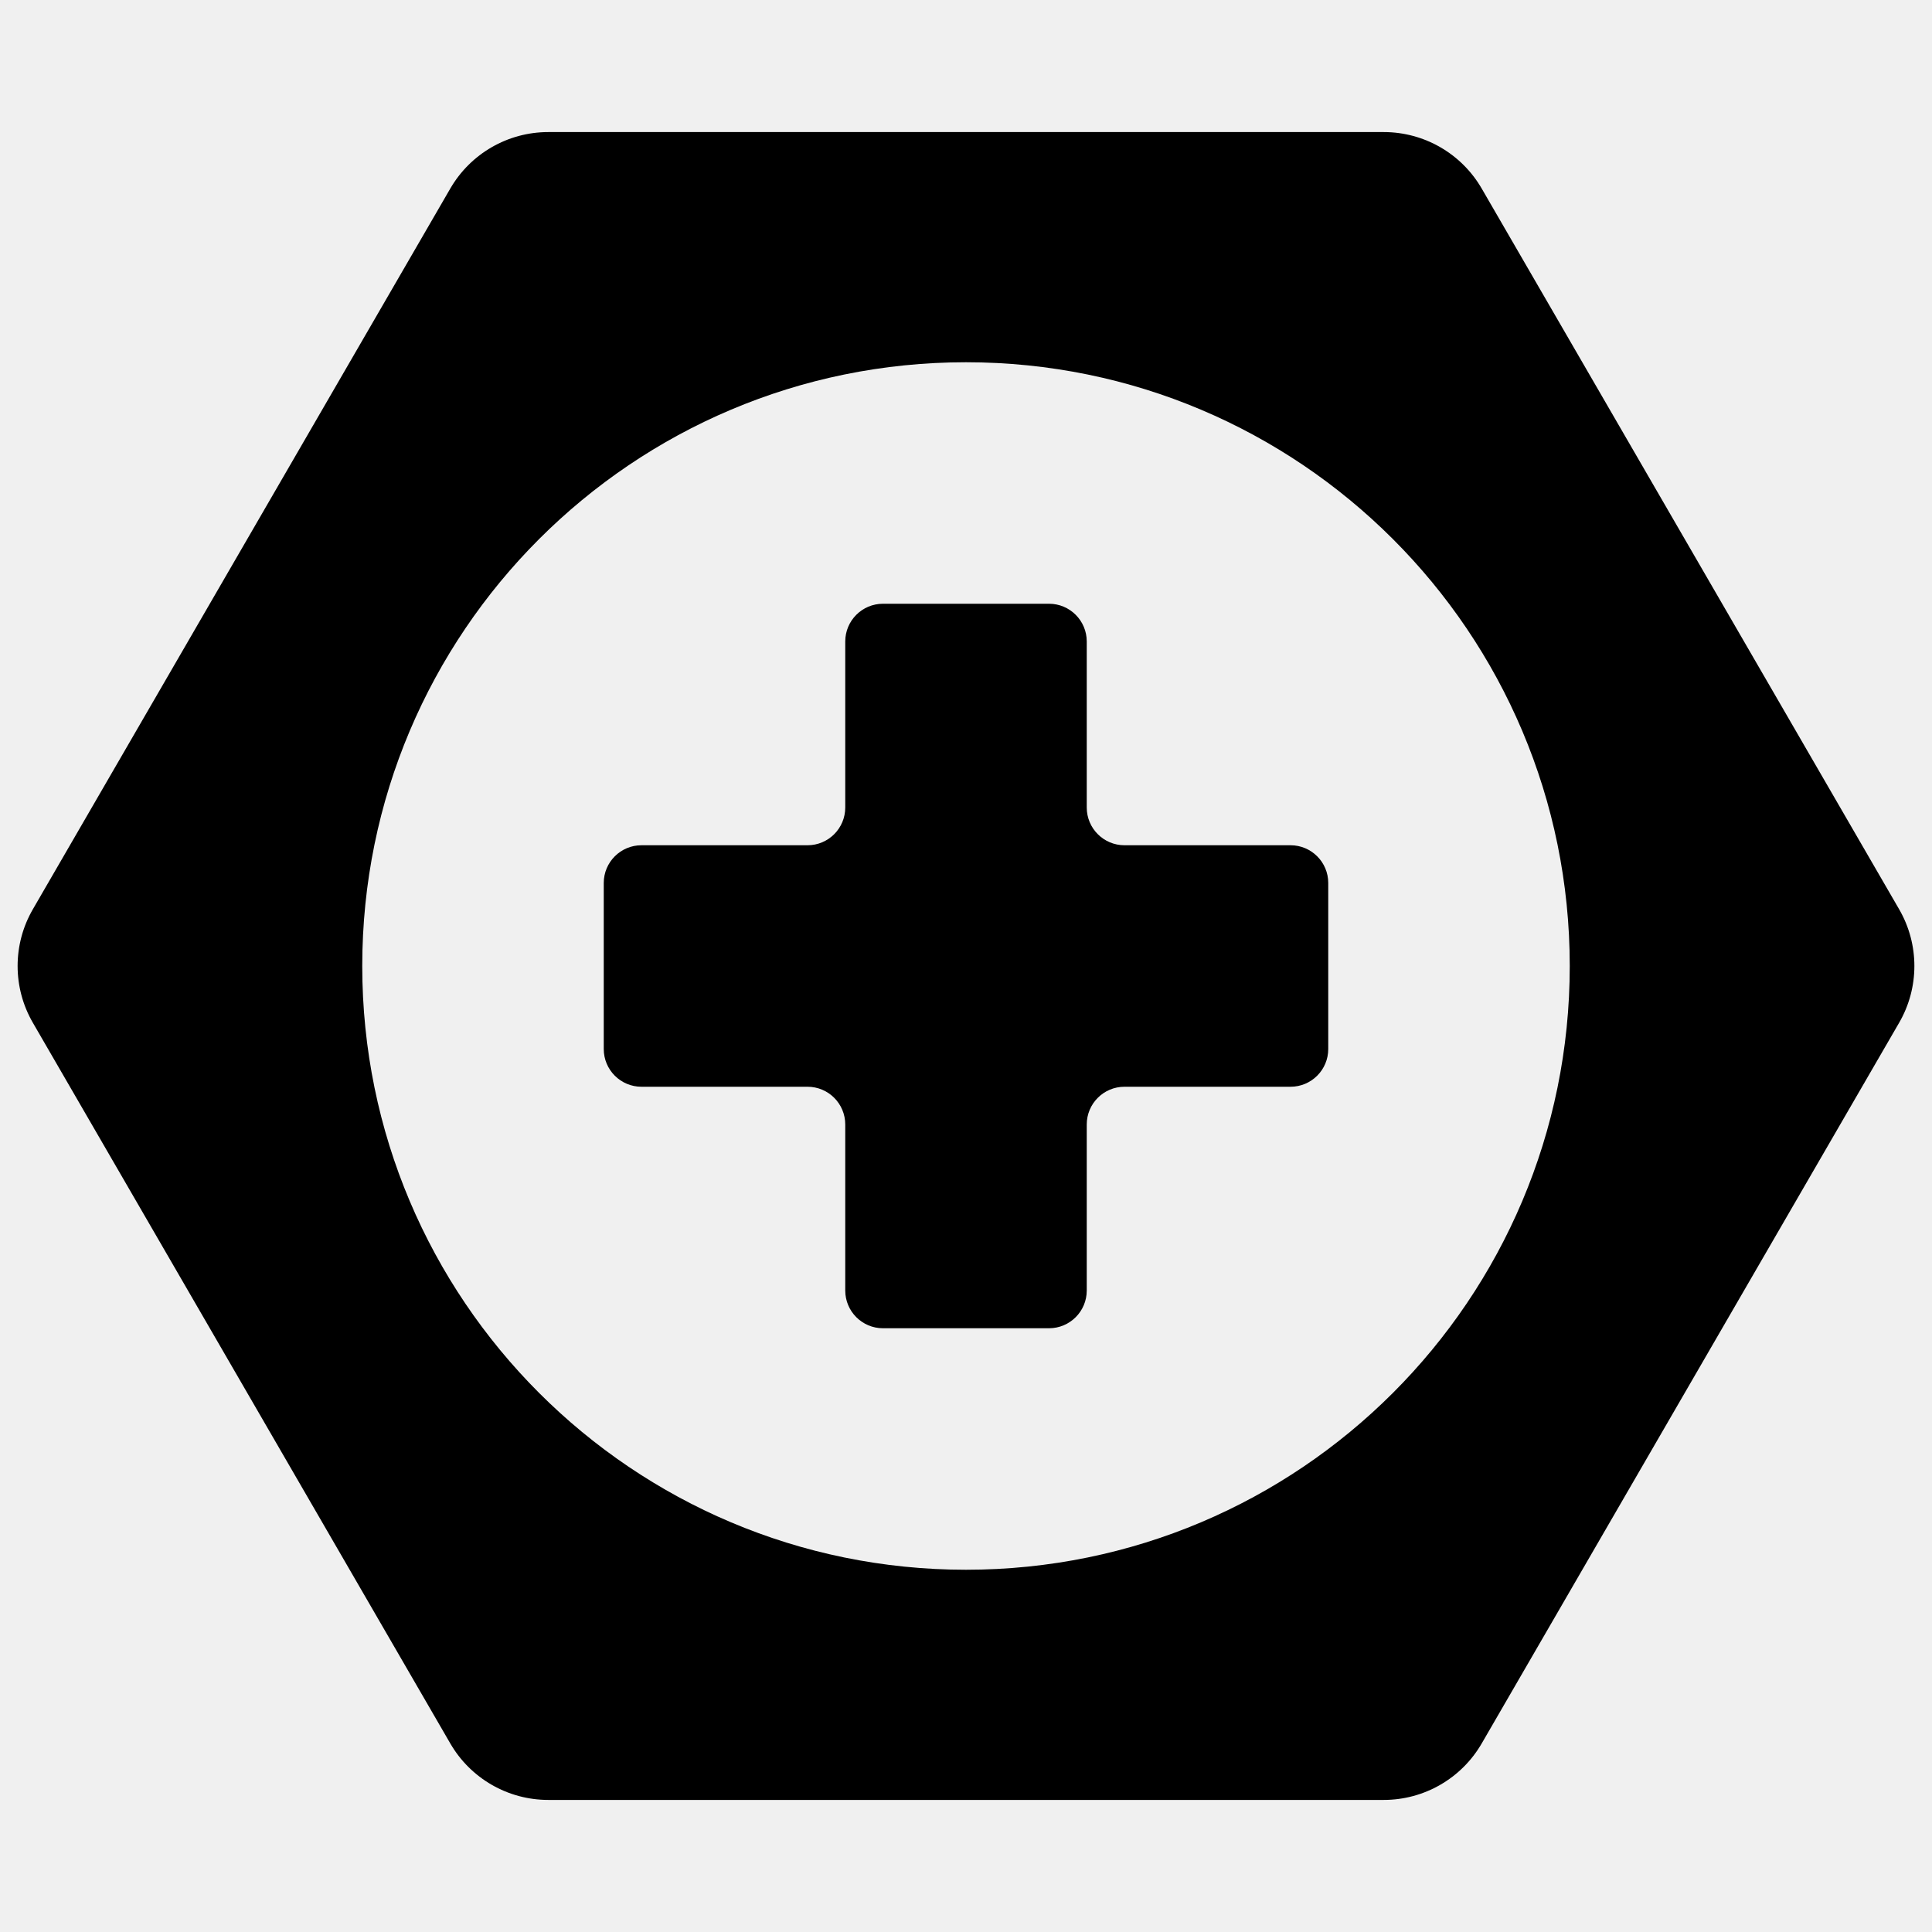
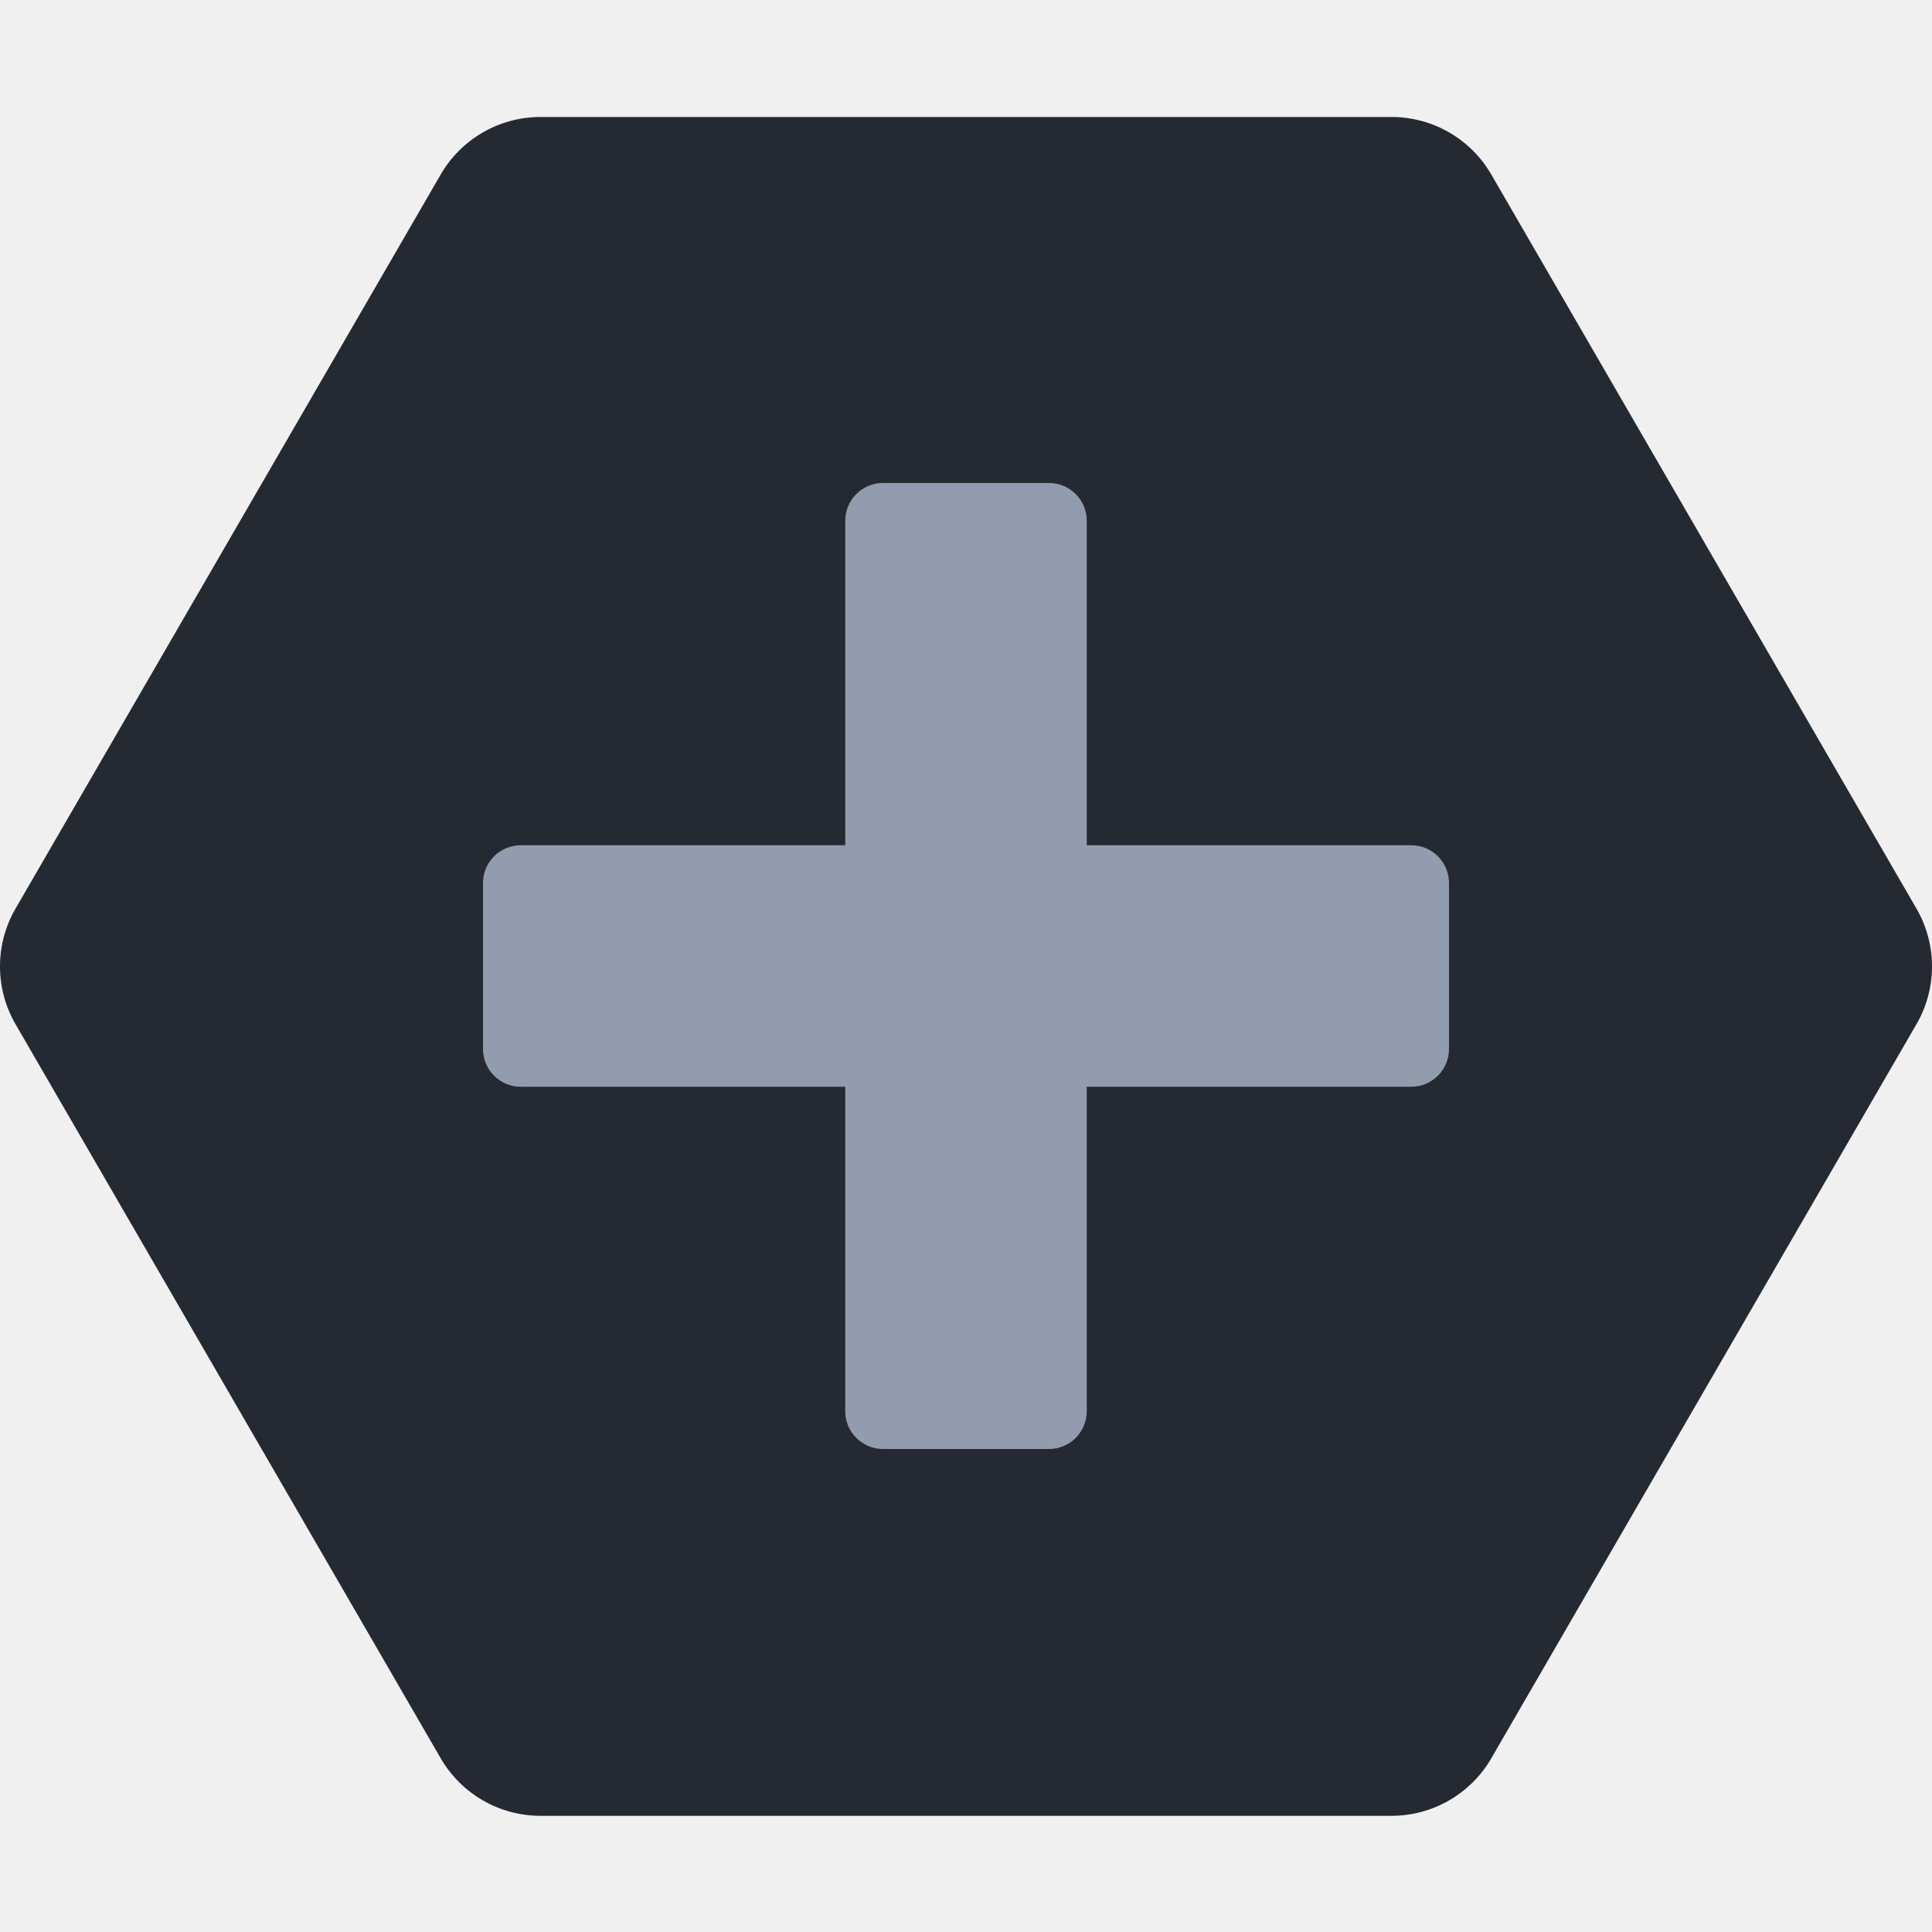
<svg xmlns="http://www.w3.org/2000/svg" viewBox="0 0 512 512" version="1.1">
  <style>
-     #hex,
-     #cross {
-       fill: #000000;
+     .cross {
+       fill: #939BAE;
+     }
+     .hex {
+       fill: #252931;
    }

    @media (prefers-color-scheme: light) {
-       #hex,
-       #cross {
-         fill: #000000;
+       .cross {
+         fill: #939BAE;
+       }
+       .hex {
+         fill: #252931;
      }
    }

    @media (prefers-color-scheme: dark) {
-       #hex,
-       #cross {
-         fill: #ffffff;
+       .cross {
+         fill: #252931;
+       }
+       .hex {
+         fill: #939BAE;
      }
    }
  </style>
-   <path fill-rule="evenodd" clip-rule="evenodd" d="M503.292 271.036C508.678 261.736 508.678 250.264 503.292 240.964L392.667 49.964C387.303 40.702 377.41 35 366.707 35H145.293C134.59 35 124.697 40.702 119.333 49.964L8.708 240.964C3.322 250.264 3.322 261.736 8.708 271.036L119.333 462.036C124.697 471.298 134.59 477 145.293 477H366.707C377.41 477 387.303 471.298 392.667 462.036L503.292 271.036ZM416 256C416 344.366 344.366 416 256 416C167.634 416 96 344.366 96 256C96 167.634 167.634 96 256 96C344.366 96 416 167.634 416 256Z" id="hex" />
-   <path d="M224 170C224 164.477 228.477 160 234 160H278C283.523 160 288 164.477 288 170V214C288 219.523 292.477 224 298 224H342C347.523 224 352 228.477 352 234V278C352 283.523 347.523 288 342 288H298C292.477 288 288 292.477 288 298V342C288 347.523 283.523 352 278 352H234C228.477 352 224 347.523 224 342V298C224 292.477 219.523 288 214 288H170C164.477 288 160 283.523 160 278V234C160 228.477 164.477 224 170 224H214C219.523 224 224 219.523 224 214V170Z" id="cross" />
+   <path fill-rule="evenodd" clip-rule="evenodd" d="M507.885 271.42C513.372 261.948 513.372 250.263 507.885 240.79L395.206 46.242C389.742 36.808 379.665 31 368.763 31H143.237C132.335 31 122.258 36.808 116.794 46.242L4.115 240.79C-1.372 250.263 -1.372 261.948 4.115 271.42L116.794 465.968C122.258 475.402 132.335 481.21 143.237 481.21H368.763C379.665 481.21 389.742 475.402 395.206 465.968L507.885 271.42Z" class="hex" />
+   <path d="M374 224H138C132.477 224 128 228.477 128 234V278C128 283.523 132.477 288 138 288H374C379.523 288 384 283.523 384 278V234C384 228.477 379.523 224 374 224Z" class="cross" />
+   <path d="M278 128H234C228.477 128 224 132.477 224 138V374C224 379.523 228.477 384 234 384H278C283.523 384 288 379.523 288 374V138C288 132.477 283.523 128 278 128Z" class="cross" />
</svg>
